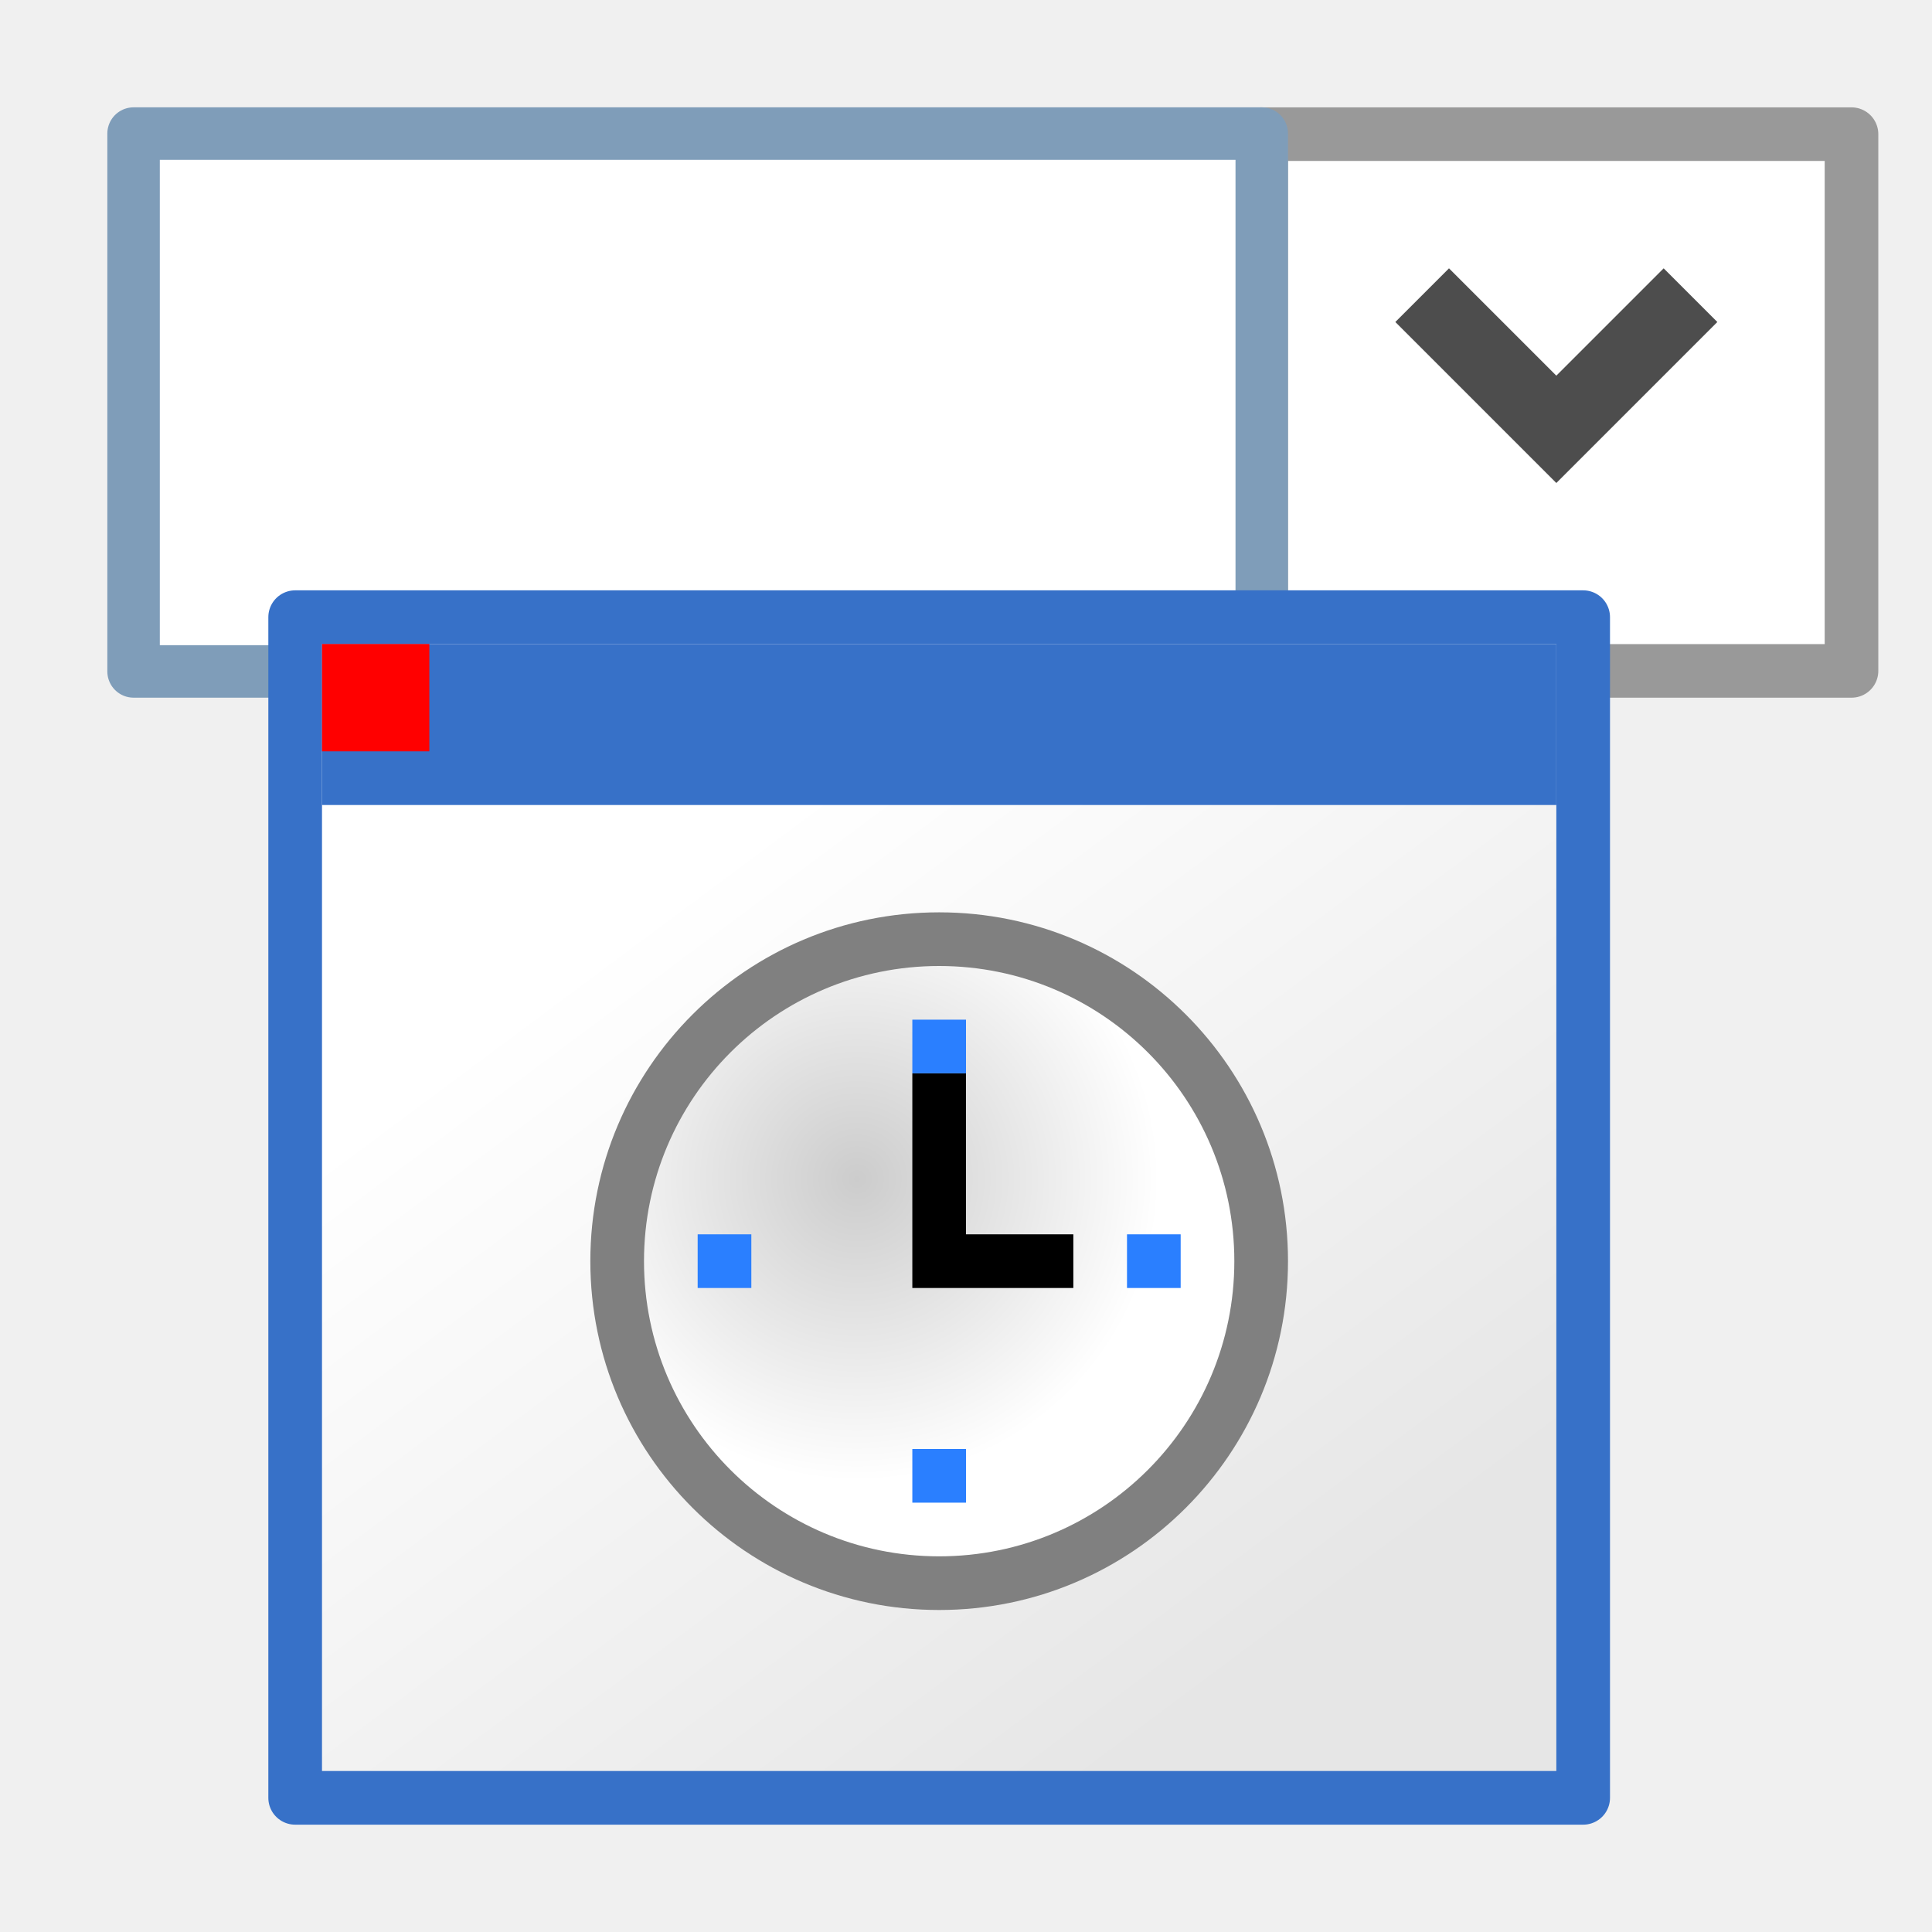
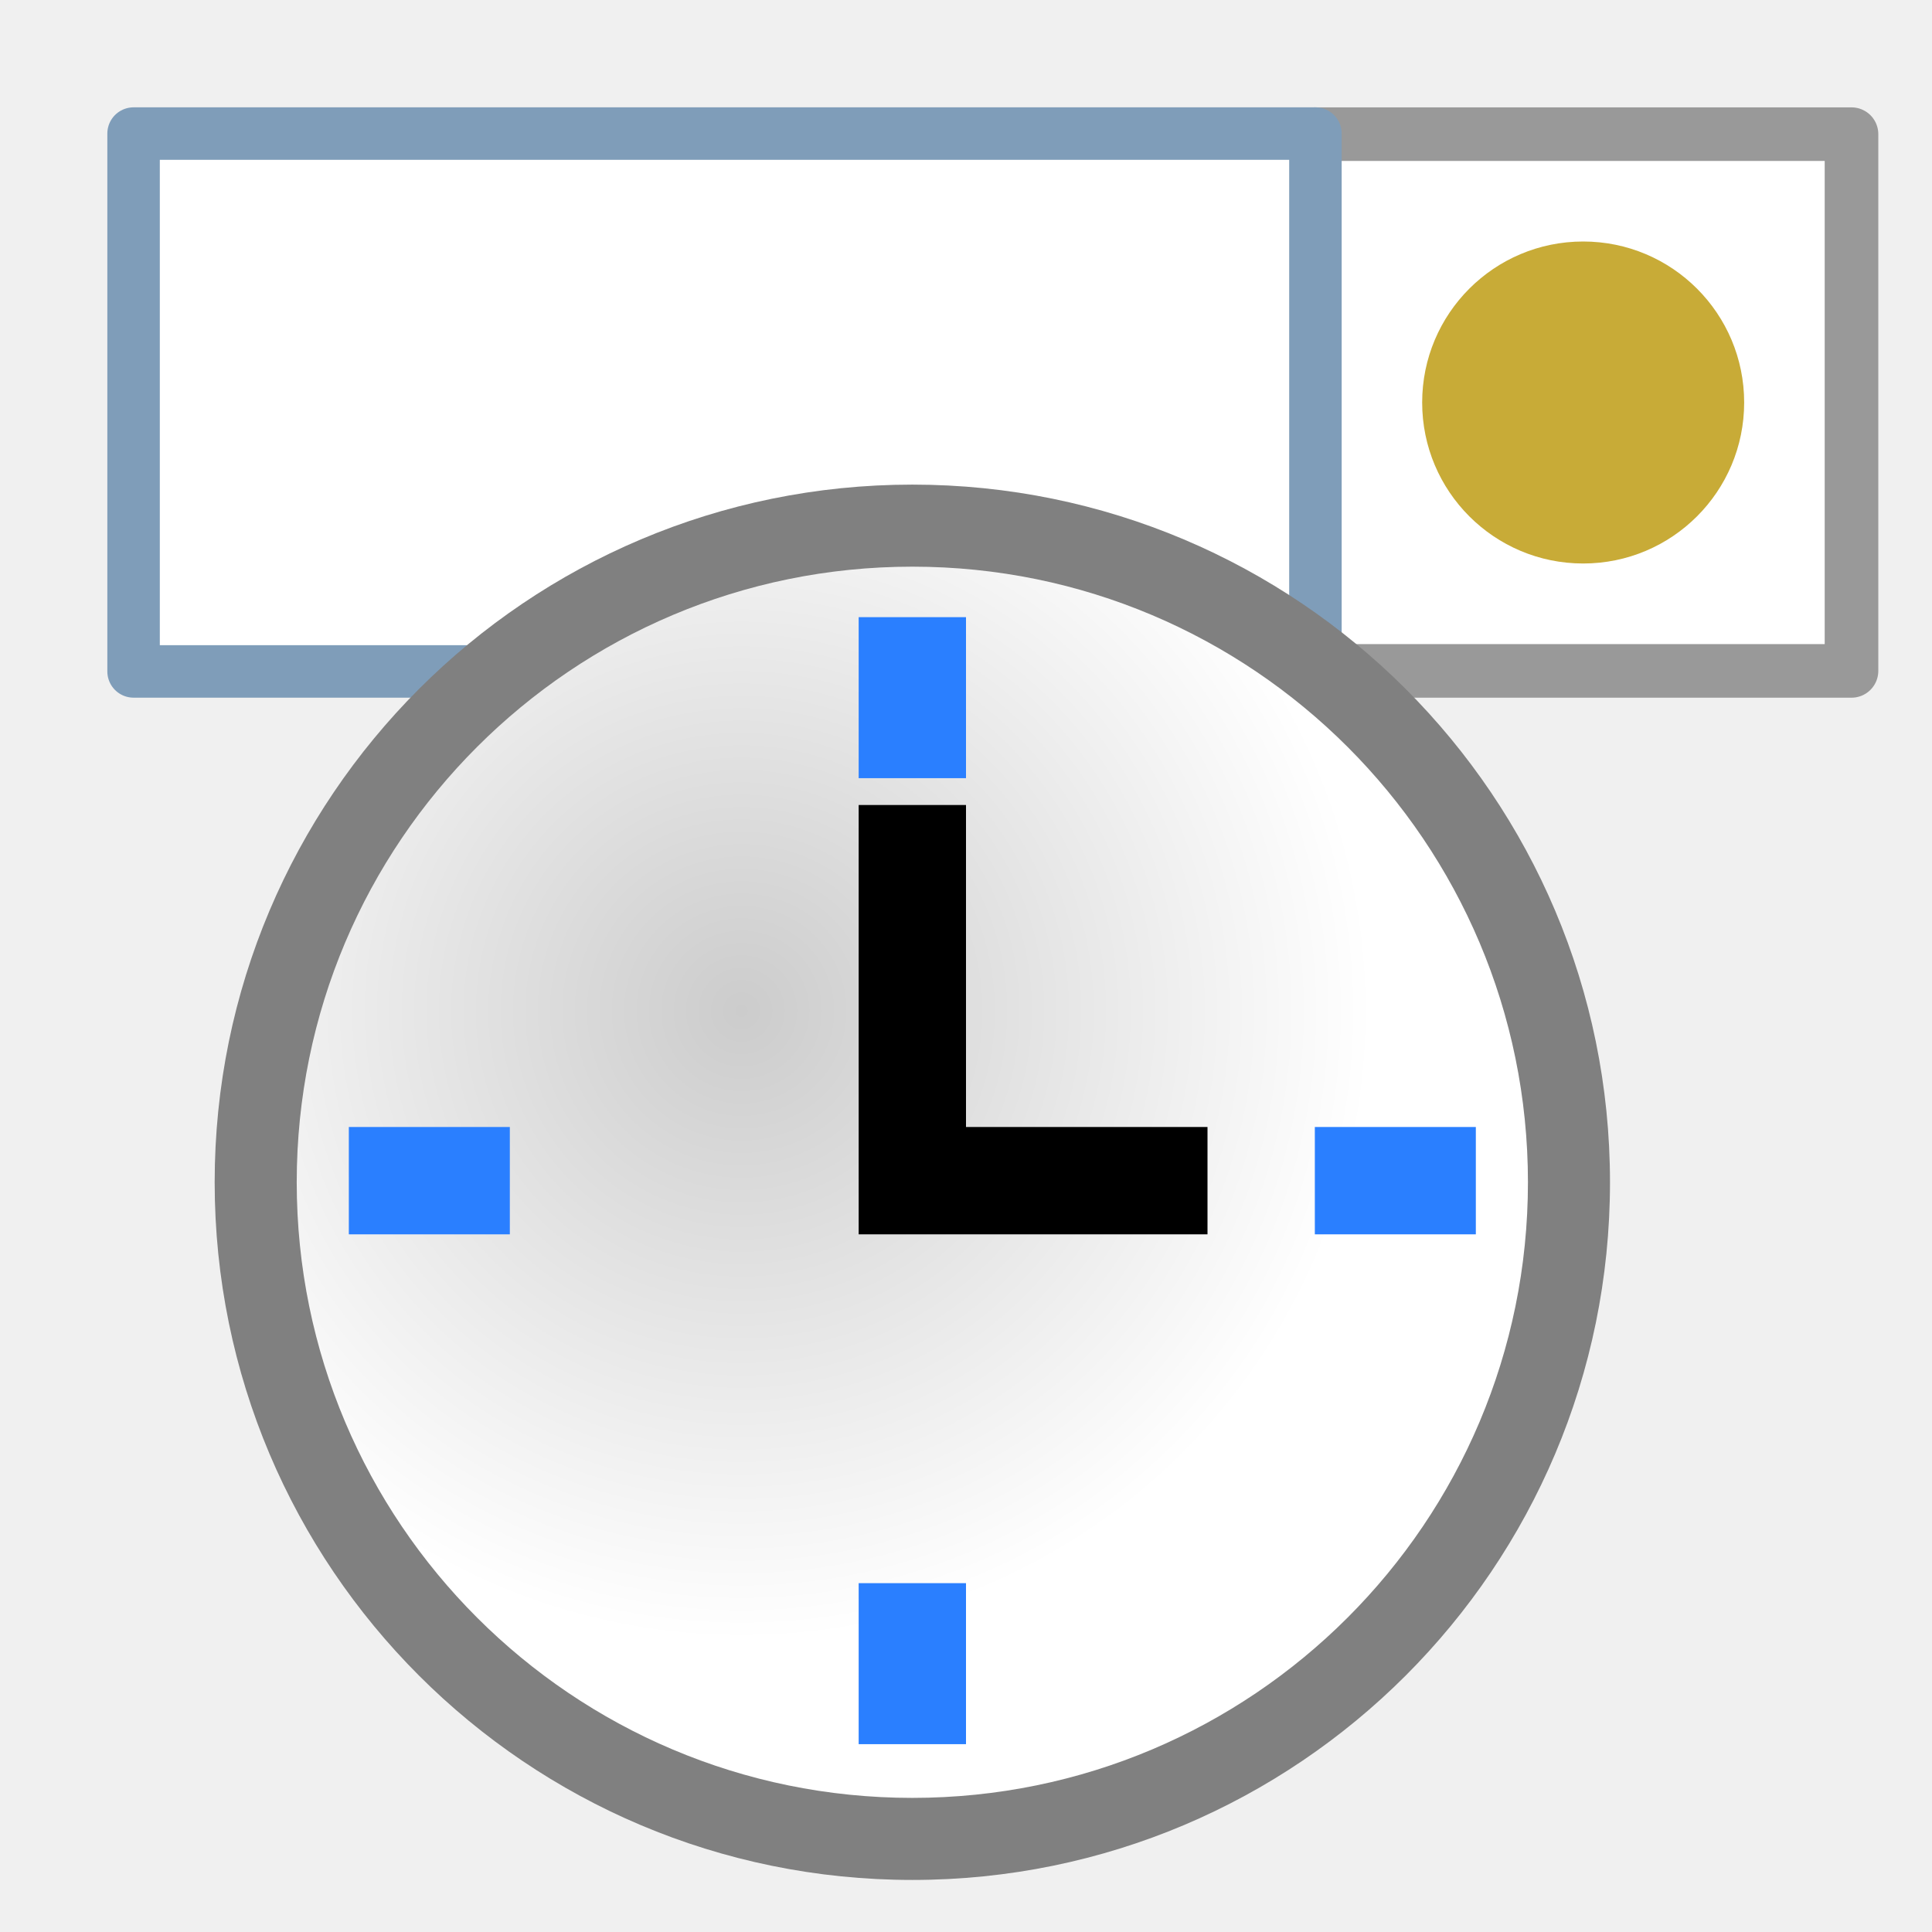
- <svg xmlns="http://www.w3.org/2000/svg" xmlns:xlink="http://www.w3.org/1999/xlink" width="36" height="36" viewBox="0 0 36 36" id="svg4225" version="1.1">
+ <svg xmlns="http://www.w3.org/2000/svg" xmlns:xlink="http://www.w3.org/1999/xlink" version="1.1" id="svg4225" viewBox="0 0 36 36" height="36" width="36">
  <defs id="defs4227">
-     <linearGradient y2="1035.99" x2="7.263" y1="1047.649" x1="16.737" gradientTransform="matrix(1.266667,0,0,1.161112,2.299996,-169.1146)" gradientUnits="userSpaceOnUse" id="linearGradient841" xlink:href="#linearGradient968" />
-     <linearGradient id="linearGradient968">
-       <stop id="stop964" offset="0" style="stop-color:#e6e6e6;stop-opacity:1" />
-       <stop id="stop966" offset="1" style="stop-color:#ffffff;stop-opacity:1" />
+     <linearGradient id="linearGradient890">
+       <stop style="stop-color:#cccccc;stop-opacity:1" offset="0" id="stop886" />
+       <stop style="stop-color:#ffffff;stop-opacity:1" offset="1" id="stop888" />
    </linearGradient>
-     <linearGradient id="linearGradient890">
-       <stop id="stop886" offset="0" style="stop-color:#cccccc;stop-opacity:1" />
-       <stop id="stop888" offset="1" style="stop-color:#ffffff;stop-opacity:1" />
-     </linearGradient>
-     <radialGradient r="9" fy="1036.997" fx="8.801" cy="1036.997" cx="8.801" gradientTransform="matrix(0.1357965,0.6111134,-0.6111085,0.1358014,614.6197,889.8803)" gradientUnits="userSpaceOnUse" id="radialGradient933" xlink:href="#linearGradient890" />
+     <radialGradient r="9" fy="1036.997" fx="8.801" cy="1036.997" cx="8.801" gradientTransform="matrix(0.283212,1.274514,-1.274504,0.2832222,1332.978,730.2878)" gradientUnits="userSpaceOnUse" id="radialGradient934" xlink:href="#linearGradient890" />
  </defs>
-   <g id="layer1" transform="translate(0,-1016.362)">
-     <rect style="opacity:1;fill:#ffffff;fill-opacity:1;stroke:#999999;stroke-width:0.999;stroke-linecap:round;stroke-linejoin:round;stroke-miterlimit:4;stroke-dasharray:none;stroke-dashoffset:0;stroke-opacity:1;paint-order:normal" id="rect842-1" width="11.001" height="10.001" x="23.499" y="1018.862" />
-     <rect style="opacity:1;fill:#ffffff;fill-opacity:1;fill-rule:evenodd;stroke:#7f9db9;stroke-width:0.978;stroke-linecap:round;stroke-linejoin:round;stroke-miterlimit:4;stroke-dasharray:none;stroke-dashoffset:0;stroke-opacity:1;paint-order:normal" id="rect848" width="21.022" height="10.022" x="2.489" y="1018.851" />
-     <rect y="1027.862" x="5.5" height="22" width="24" id="rect839" style="opacity:1;fill:url(#linearGradient841);fill-opacity:1;stroke:#3771c8;stroke-width:1;stroke-linecap:round;stroke-linejoin:round;stroke-miterlimit:4;stroke-dasharray:none;stroke-dashoffset:0;stroke-opacity:1;paint-order:normal" />
-     <rect y="1028.362" x="6" height="3" width="23" id="rect836" style="opacity:1;fill:#3771c8;fill-opacity:1;stroke:none;stroke-width:1.517;stroke-linecap:round;stroke-linejoin:round;stroke-miterlimit:4;stroke-dasharray:none;stroke-dashoffset:0;stroke-opacity:1;paint-order:normal" />
-     <rect style="opacity:1;fill:#ff0000;fill-opacity:1;fill-rule:evenodd;stroke:none;stroke-width:2;stroke-linecap:round;stroke-linejoin:round;stroke-miterlimit:4;stroke-dasharray:none;stroke-dashoffset:0;stroke-opacity:1;paint-order:normal" id="rect947" width="2" height="2" x="6" y="1028.362" />
-     <path id="path863-9" d="m 31,1021.362 -2,2 -2,-2 -1,1 3,3 3,-3 z" style="opacity:1;fill:#4d4d4d;fill-opacity:1;stroke:#000000;stroke-width:0;stroke-linecap:butt;stroke-linejoin:round;stroke-miterlimit:4;stroke-dasharray:none;stroke-dashoffset:0;stroke-opacity:1;paint-order:normal" />
-     <g id="g908" transform="translate(33.875,2.2499)">
-       <circle style="opacity:1;fill:#808080;fill-opacity:1;stroke:#999999;stroke-width:0;stroke-linecap:round;stroke-linejoin:round;stroke-miterlimit:4;stroke-dasharray:none;stroke-dashoffset:0;stroke-opacity:1;paint-order:normal" id="circle903" cx="-16.375" cy="1037.612" r="6.5" />
-       <circle r="5.5" cy="1037.612" cx="-16.375" id="circle905" style="opacity:1;fill:url(#radialGradient933);fill-opacity:1;stroke:none;stroke-width:0;stroke-linecap:round;stroke-linejoin:round;stroke-miterlimit:4;stroke-dasharray:none;stroke-dashoffset:0;stroke-opacity:1;paint-order:normal" />
-       <path style="fill:#000000;fill-rule:evenodd;stroke:#000000;stroke-width:0;stroke-linecap:butt;stroke-linejoin:miter;stroke-miterlimit:4;stroke-dasharray:none;stroke-opacity:1" d="m -16.875,1034.112 h 1 v 3 h 2 v 1 h -3 z" id="path907" />
-       <path style="fill:#2a7fff;fill-rule:evenodd;stroke:#000000;stroke-width:0;stroke-linecap:butt;stroke-linejoin:miter;stroke-miterlimit:4;stroke-dasharray:none;stroke-opacity:1" d="m -15.875,1033.112 v 1 h -1 v -1" id="path913" />
-       <path id="path952" d="m -11.875,1037.112 v 1 h -1 v -1" style="fill:#2a7fff;fill-rule:evenodd;stroke:#000000;stroke-width:0;stroke-linecap:butt;stroke-linejoin:miter;stroke-miterlimit:4;stroke-dasharray:none;stroke-opacity:1" />
-       <path style="fill:#2a7fff;fill-rule:evenodd;stroke:#000000;stroke-width:0;stroke-linecap:butt;stroke-linejoin:miter;stroke-miterlimit:4;stroke-dasharray:none;stroke-opacity:1" d="m -19.875,1037.112 v 1 h -1 v -1" id="path954" />
-       <path id="path956" d="m -15.875,1041.112 v 1 h -1 v -1" style="fill:#2a7fff;fill-rule:evenodd;stroke:#000000;stroke-width:0;stroke-linecap:butt;stroke-linejoin:miter;stroke-miterlimit:4;stroke-dasharray:none;stroke-opacity:1" />
-     </g>
+   <g transform="translate(0,-1016.362)" id="layer1">
+     <rect y="1018.862" x="24.499" height="10.001" width="10.001" id="rect842-1" style="opacity:1;fill:#ffffff;fill-opacity:1;stroke:#999999;stroke-width:0.999;stroke-linecap:round;stroke-linejoin:round;stroke-miterlimit:4;stroke-dasharray:none;stroke-dashoffset:0;stroke-opacity:1;paint-order:normal" />
+     <rect y="1018.851" x="2.489" height="10.022" width="22.022" id="rect848" style="opacity:1;fill:#ffffff;fill-opacity:1;fill-rule:evenodd;stroke:#7f9db9;stroke-width:0.978;stroke-linecap:round;stroke-linejoin:round;stroke-miterlimit:4;stroke-dasharray:none;stroke-dashoffset:0;stroke-opacity:1;paint-order:normal" />
+     <circle r="3" style="fill:#c8ab37;fill-opacity:1;stroke:none;stroke-width:1;stroke-linecap:round;stroke-linejoin:round;stroke-miterlimit:4;stroke-dasharray:none" id="path1001" cx="29.5" cy="1023.862" />
+     <circle style="fill:#808080;fill-opacity:1;stroke:#999999;stroke-width:0;stroke-linecap:round;stroke-linejoin:round;stroke-miterlimit:4;stroke-dasharray:none;stroke-dashoffset:0;stroke-opacity:1;paint-order:normal" id="circle917" cx="17" cy="1038.392" r="13" />
+     <circle r="11.471" cy="1038.392" cx="17" id="circle919" style="fill:url(#radialGradient934);fill-opacity:1;stroke:none;stroke-width:0;stroke-linecap:round;stroke-linejoin:round;stroke-miterlimit:4;stroke-dasharray:none;stroke-dashoffset:0;stroke-opacity:1;paint-order:normal" />
+     <path style="fill:#000000;fill-rule:evenodd;stroke:#000000;stroke-width:0;stroke-linecap:butt;stroke-linejoin:miter;stroke-miterlimit:4;stroke-dasharray:none;stroke-opacity:1" d="m 16,1031.362 h 2 v 6 l 4.5,0 v 2 H 16 Z" id="path921" />
+     <path style="fill:#2a7fff;fill-rule:evenodd;stroke:#000000;stroke-width:0;stroke-linecap:butt;stroke-linejoin:miter;stroke-miterlimit:4;stroke-dasharray:none;stroke-opacity:1" d="m 18,1027.862 v 3 h -2 v -3" id="path923" />
+     <path id="path943" d="m 18,1045.862 v 3 h -2 v -3" style="fill:#2a7fff;fill-rule:evenodd;stroke:#000000;stroke-width:0;stroke-linecap:butt;stroke-linejoin:miter;stroke-miterlimit:4;stroke-dasharray:none;stroke-opacity:1" />
+     <path style="fill:#2a7fff;fill-rule:evenodd;stroke:#000000;stroke-width:0;stroke-linecap:butt;stroke-linejoin:miter;stroke-miterlimit:4;stroke-dasharray:none;stroke-opacity:1" d="m 27.5,1039.362 h -3 v -2 h 3" id="path945" />
+     <path id="path947" d="m 9.5,1039.362 h -3 v -2 h 3" style="fill:#2a7fff;fill-rule:evenodd;stroke:#000000;stroke-width:0;stroke-linecap:butt;stroke-linejoin:miter;stroke-miterlimit:4;stroke-dasharray:none;stroke-opacity:1" />
  </g>
</svg>
